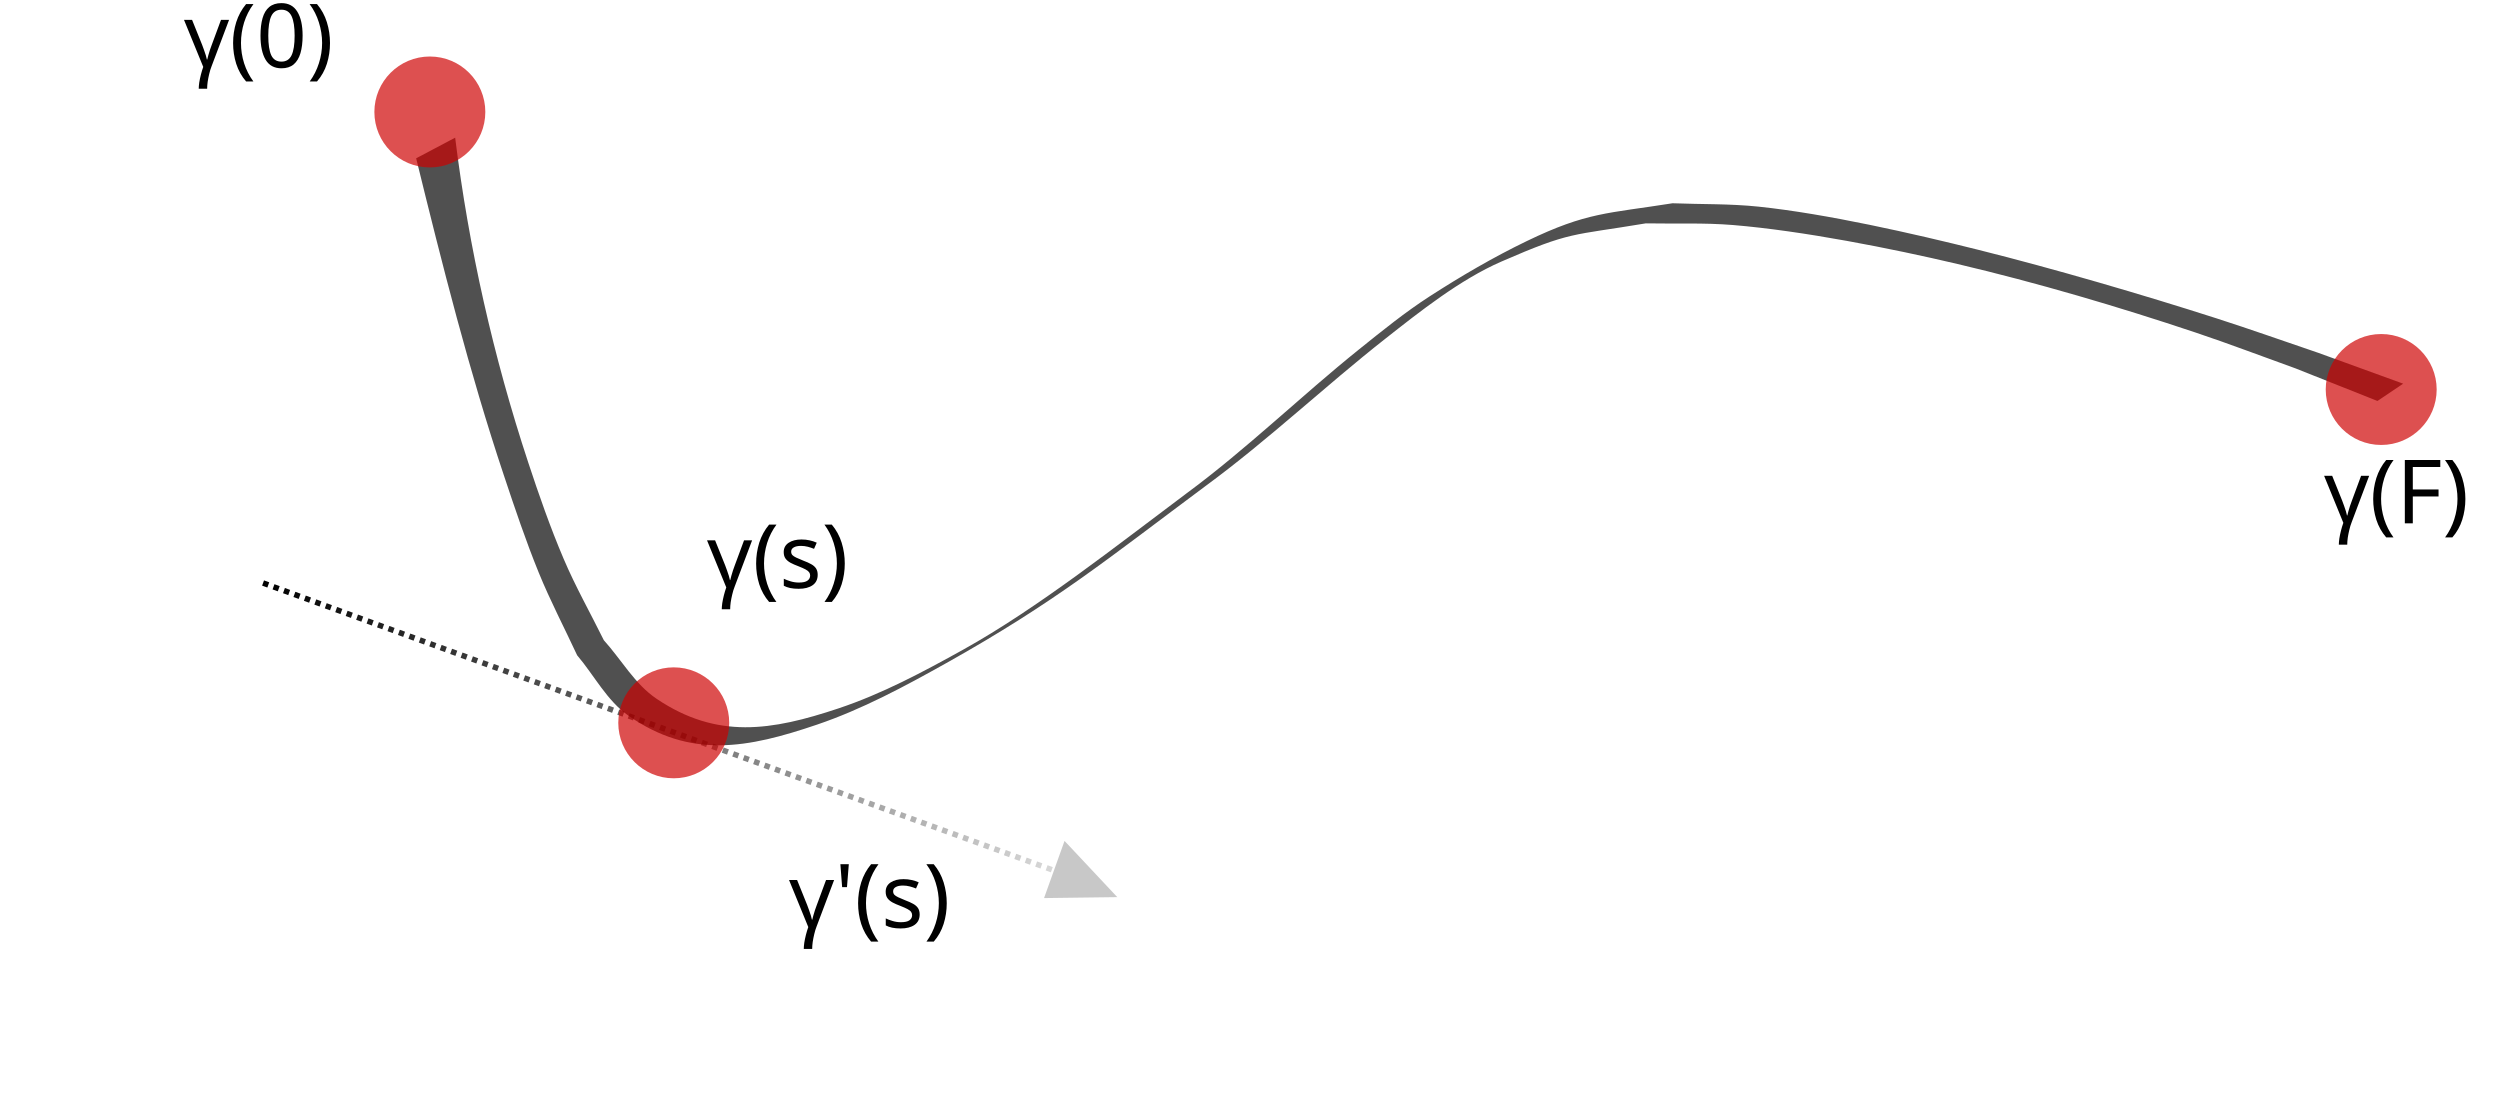
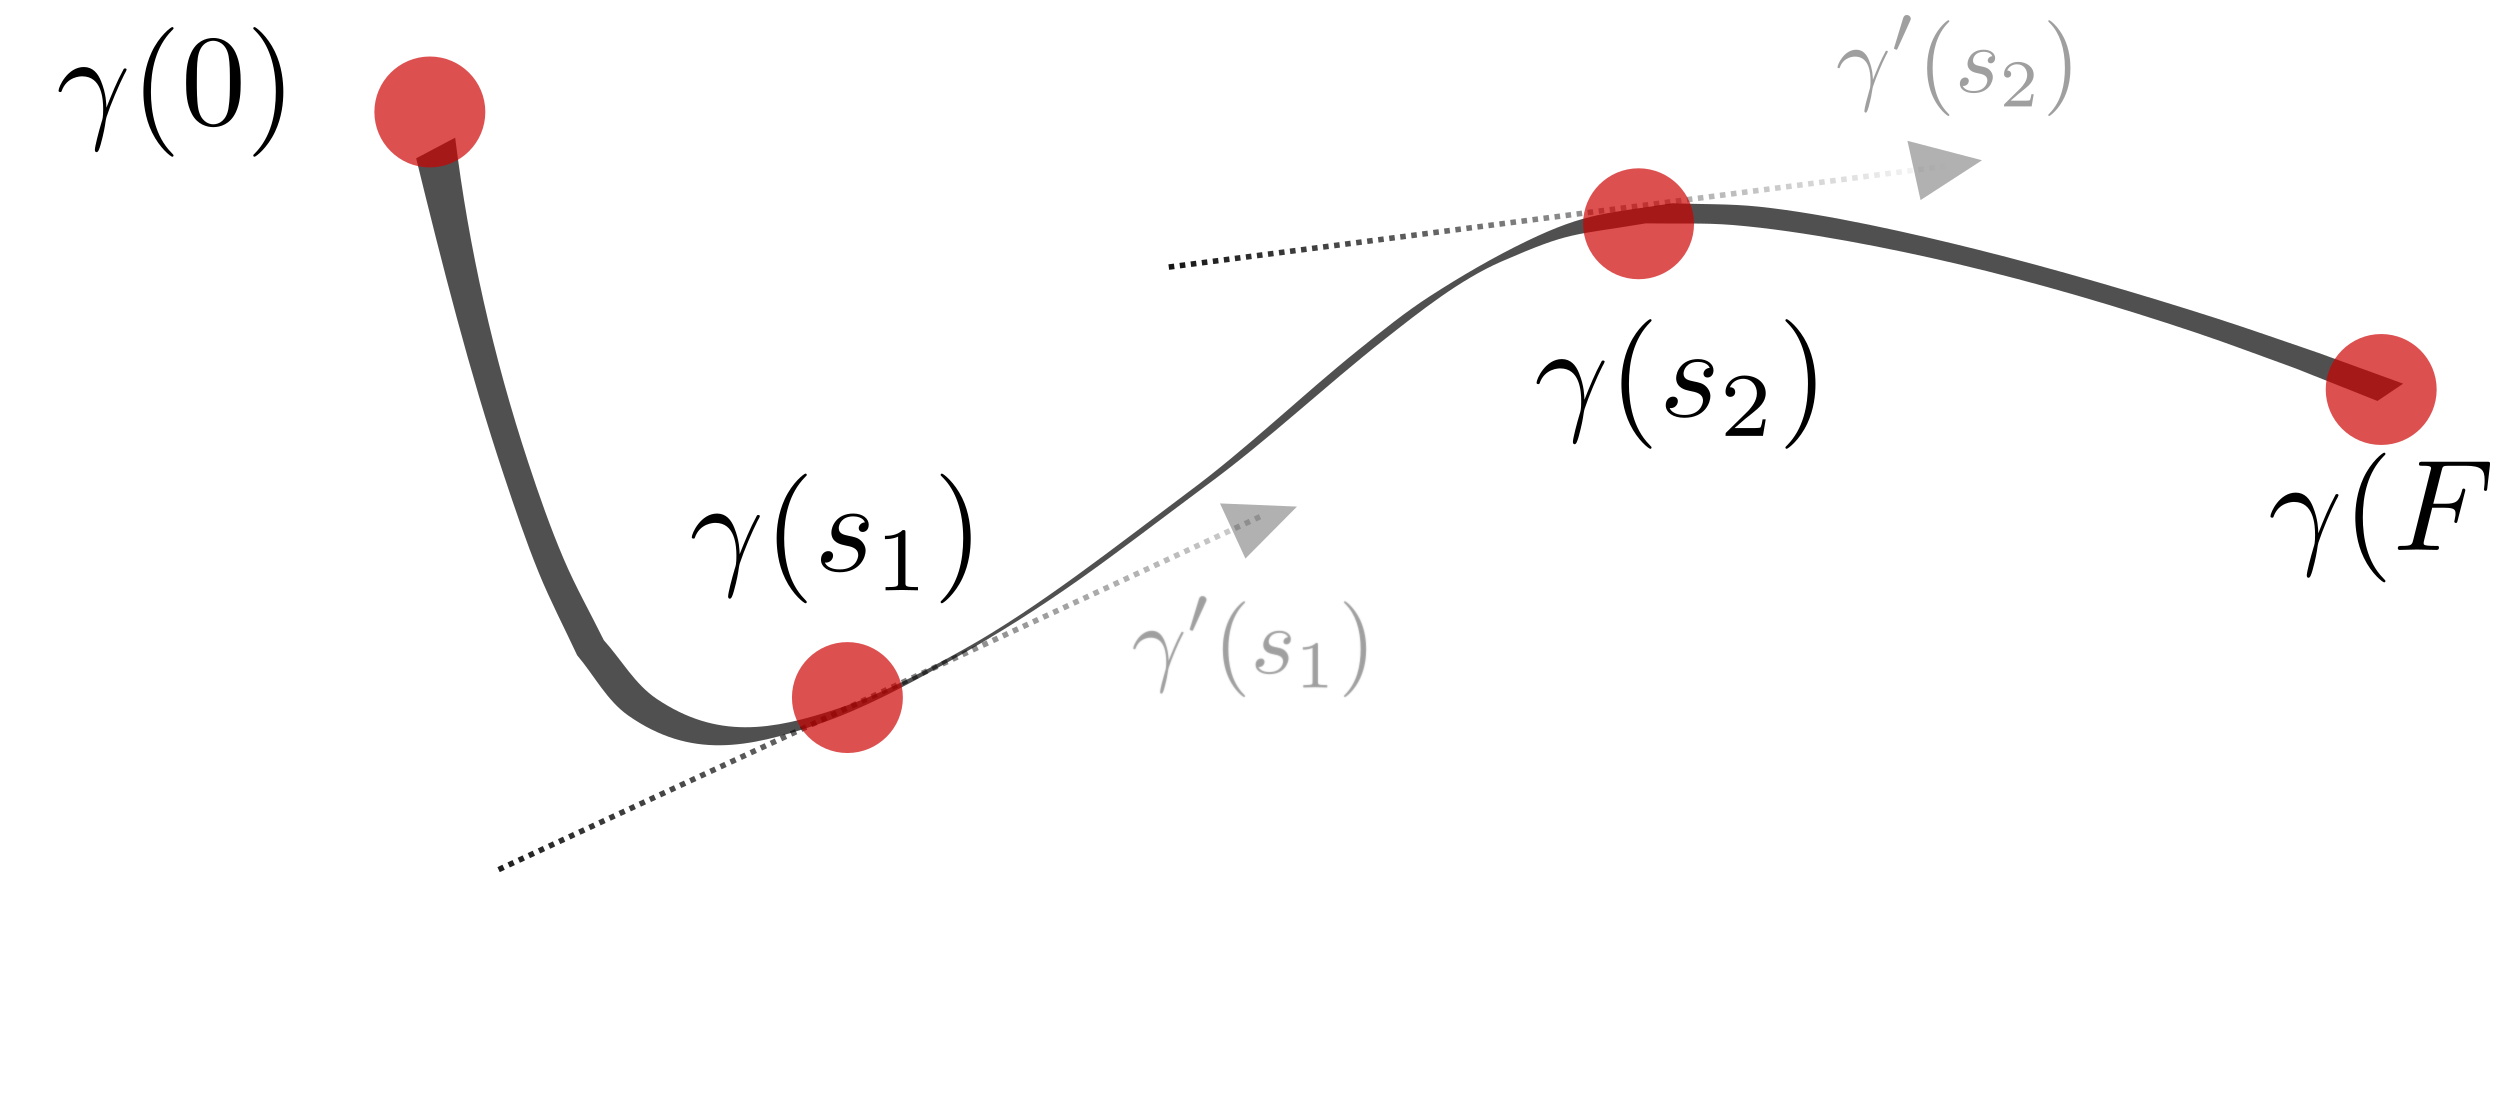
<svg xmlns="http://www.w3.org/2000/svg" xmlns:xlink="http://www.w3.org/1999/xlink" height="199.897" id="Layer_1" version="1.1" viewBox="0 0 450.704 199.897" width="450.704" xml:space="preserve">
  <defs id="defs838">
+     <linearGradient id="linearGradient907">
+       <stop style="stop-color:#030000;stop-opacity:1;" offset="0" id="stop903" />
+       <stop style="stop-color:#030000;stop-opacity:0;" offset="1" id="stop905" />
+     </linearGradient>
    <linearGradient id="linearGradient1018">
      <stop id="stop1014" offset="0" style="stop-color:#000000;stop-opacity:1;" />
      <stop id="stop1016" offset="1" style="stop-color:#000000;stop-opacity:0;" />
    </linearGradient>
    <marker style="overflow:visible" id="marker1318" refX="0" refY="0" orient="auto">
      <path transform="matrix(0.8,0,0,0.8,10,0)" style="fill:#030000;fill-opacity:0.059;fill-rule:evenodd;stroke:#000000;stroke-width:1pt;stroke-opacity:1" d="M 0,0 5,-5 -12.5,0 5,5 Z" id="path1316" />
    </marker>
    <marker orient="auto" refY="0" refX="0" id="marker1212" style="overflow:visible">
      <path id="path1210" d="M 0,0 5,-5 -12.5,0 5,5 Z" style="fill:#000000;fill-opacity:0.689;fill-rule:evenodd;stroke:none;stroke-width:1pt;stroke-opacity:1" transform="matrix(0.8,0,0,0.8,10,0)" />
    </marker>
    <marker orient="auto" refY="0" refX="0" id="marker1166" style="overflow:visible">
      <path id="path1164" d="M 0,0 5,-5 -12.5,0 5,5 Z" style="fill:#000000;fill-opacity:1;fill-rule:evenodd;stroke:#000000;stroke-width:1pt;stroke-opacity:1" transform="matrix(0.8,0,0,0.8,10,0)" />
    </marker>
-     <linearGradient gradientUnits="userSpaceOnUse" y2="133.295" x2="216.501" y1="131.018" x1="47.111" id="linearGradient1020" xlink:href="#linearGradient1018" />
+     <linearGradient gradientUnits="userSpaceOnUse" y2="32.539" x2="241.548" y1="131.018" x1="47.111" id="linearGradient1020" xlink:href="#linearGradient1018" gradientTransform="translate(-3e-6)" />
+     <linearGradient gradientTransform="translate(-6.9e-6)" xlink:href="#linearGradient1018" id="linearGradient1020-4" x1="204.223" y1="61.57" x2="333.765" y2="-5.601" gradientUnits="userSpaceOnUse" />
+     <linearGradient xlink:href="#linearGradient907" id="linearGradient909" x1="147.434" y1="79.694" x2="241.928" y2="42.124" gradientUnits="userSpaceOnUse" />
+     <clipPath id="clipPath990" clipPathUnits="userSpaceOnUse">
+       <path id="path988" d="M 0,0 H 665 V 39 H 0 Z" />
+     </clipPath>
+     <g id="g1143">
+       <symbol overflow="visible" id="glyph0-0">
+         <path style="stroke:none;" d="" id="path1104" />
+       </symbol>
+       <symbol overflow="visible" id="glyph0-1">
+         <path style="stroke:none;" d="M 1.469 -9.109 C 2.875 -13.234 6.781 -13.266 7.172 -13.266 C 12.594 -13.266 12.984 -7 12.984 -4.156 C 12.984 -1.969 12.797 -1.359 12.547 -0.641 C 11.766 1.969 10.688 6.125 10.688 7.062 C 10.688 7.453 10.859 7.703 11.156 7.703 C 11.625 7.703 11.906 6.922 12.297 5.562 C 13.125 2.547 13.484 0.5 13.625 -0.609 C 13.703 -1.078 13.766 -1.547 13.906 -2.016 C 15.062 -5.562 17.359 -10.906 18.797 -13.734 C 19.047 -14.172 19.469 -14.953 19.469 -15.094 C 19.469 -15.453 19.109 -15.453 19.047 -15.453 C 18.938 -15.453 18.719 -15.453 18.609 -15.203 C 16.75 -11.797 15.312 -8.219 13.875 -4.594 C 13.844 -5.703 13.812 -8.422 12.406 -11.906 C 11.547 -14.094 10.109 -15.844 7.641 -15.844 C 3.156 -15.844 0.641 -10.406 0.641 -9.281 C 0.641 -8.922 0.969 -8.922 1.328 -8.922 Z M 1.469 -9.109 " id="path1107" />
+       </symbol>
+       <symbol overflow="visible" id="glyph0-2">
+         <path style="stroke:none;" d="M 10.859 -11.656 L 14.344 -11.656 C 17.031 -11.656 17.312 -11.078 17.312 -10.047 C 17.312 -9.797 17.312 -9.359 17.062 -8.281 C 17 -8.109 16.969 -7.953 16.969 -7.891 C 16.969 -7.609 17.172 -7.453 17.391 -7.453 C 17.75 -7.453 17.75 -7.562 17.922 -8.219 L 19.906 -16 C 20.016 -16.391 20.016 -16.453 20.016 -16.562 C 20.016 -16.641 19.938 -16.969 19.578 -16.969 C 19.219 -16.969 19.188 -16.781 19.047 -16.203 C 18.281 -13.406 17.469 -12.766 14.422 -12.766 L 11.156 -12.766 L 13.453 -21.875 C 13.766 -23.125 13.812 -23.266 15.391 -23.266 L 20.109 -23.266 C 24.531 -23.266 25.359 -22.094 25.359 -19.328 C 25.359 -18.5 25.359 -18.359 25.25 -17.391 C 25.172 -16.922 25.172 -16.859 25.172 -16.75 C 25.172 -16.562 25.281 -16.312 25.609 -16.312 C 26 -16.312 26.031 -16.531 26.109 -17.219 L 26.828 -23.422 C 26.938 -24.391 26.75 -24.391 25.859 -24.391 L 8.281 -24.391 C 7.562 -24.391 7.203 -24.391 7.203 -23.672 C 7.203 -23.266 7.531 -23.266 8.219 -23.266 C 9.531 -23.266 10.547 -23.266 10.547 -22.625 C 10.547 -22.484 10.547 -22.406 10.359 -21.766 L 5.625 -2.797 C 5.266 -1.406 5.203 -1.109 2.359 -1.109 C 1.75 -1.109 1.359 -1.109 1.359 -0.438 C 1.359 0 1.797 0 1.906 0 C 2.938 0 5.594 -0.109 6.641 -0.109 C 7.812 -0.109 10.797 0 11.984 0 C 12.297 0 12.734 0 12.734 -0.688 C 12.734 -0.969 12.516 -1.047 12.516 -1.078 C 12.406 -1.109 12.328 -1.109 11.516 -1.109 C 10.719 -1.109 10.547 -1.109 9.641 -1.188 C 8.609 -1.297 8.5 -1.438 8.5 -1.906 C 8.5 -1.969 8.5 -2.188 8.641 -2.719 Z M 10.859 -11.656 " id="path1110" />
+       </symbol>
+       <symbol overflow="visible" id="glyph0-3">
+         <path style="stroke:none;" d="M 14.016 -13.406 C 13.016 -13.375 12.297 -12.594 12.297 -11.797 C 12.297 -11.297 12.625 -10.75 13.406 -10.75 C 14.203 -10.75 15.062 -11.375 15.062 -12.766 C 15.062 -14.375 13.516 -15.844 10.797 -15.844 C 6.062 -15.844 4.734 -12.188 4.734 -10.609 C 4.734 -7.812 7.391 -7.281 8.422 -7.062 C 10.297 -6.703 12.156 -6.312 12.156 -4.344 C 12.156 -3.406 11.328 -0.391 7.031 -0.391 C 6.531 -0.391 3.766 -0.391 2.938 -2.297 C 4.297 -2.109 5.203 -3.188 5.203 -4.203 C 5.203 -5.016 4.625 -5.453 3.875 -5.453 C 2.938 -5.453 1.859 -4.703 1.859 -3.078 C 1.859 -1.047 3.906 0.391 7 0.391 C 12.797 0.391 14.203 -3.938 14.203 -5.562 C 14.203 -6.844 13.516 -7.75 13.094 -8.172 C 12.125 -9.188 11.078 -9.359 9.5 -9.688 C 8.219 -9.969 6.781 -10.219 6.781 -11.828 C 6.781 -12.875 7.641 -15.062 10.797 -15.062 C 11.688 -15.062 13.484 -14.812 14.016 -13.406 Z M 14.016 -13.406 " id="path1113" />
+       </symbol>
+       <symbol overflow="visible" id="glyph1-0">
+         <path style="stroke:none;" d="" id="path1116" />
+       </symbol>
+       <symbol overflow="visible" id="glyph1-1">
+         <path style="stroke:none;" d="M 11.875 8.609 C 11.875 8.5 11.875 8.422 11.266 7.812 C 6.781 3.297 5.625 -3.484 5.625 -8.969 C 5.625 -15.203 7 -21.438 11.406 -25.922 C 11.875 -26.359 11.875 -26.422 11.875 -26.531 C 11.875 -26.781 11.719 -26.891 11.516 -26.891 C 11.156 -26.891 7.922 -24.453 5.812 -19.906 C 3.984 -15.953 3.547 -11.984 3.547 -8.969 C 3.547 -6.172 3.938 -1.828 5.922 2.219 C 8.062 6.641 11.156 8.969 11.516 8.969 C 11.719 8.969 11.875 8.859 11.875 8.609 Z M 11.875 8.609 " id="path1119" />
+       </symbol>
+       <symbol overflow="visible" id="glyph1-2">
+         <path style="stroke:none;" d="M 16.5 -11.469 C 16.5 -14.344 16.312 -17.219 15.062 -19.859 C 13.406 -23.312 10.469 -23.875 8.969 -23.875 C 6.812 -23.875 4.203 -22.953 2.719 -19.609 C 1.578 -17.141 1.406 -14.344 1.406 -11.469 C 1.406 -8.781 1.547 -5.562 3.016 -2.828 C 4.547 0.078 7.172 0.781 8.922 0.781 C 10.859 0.781 13.594 0.031 15.172 -3.375 C 16.312 -5.844 16.5 -8.641 16.5 -11.469 Z M 8.922 0 C 7.531 0 5.422 -0.891 4.766 -4.344 C 4.375 -6.484 4.375 -9.797 4.375 -11.906 C 4.375 -14.203 4.375 -16.562 4.656 -18.5 C 5.344 -22.766 8.031 -23.094 8.922 -23.094 C 10.109 -23.094 12.484 -22.453 13.156 -18.891 C 13.516 -16.891 13.516 -14.172 13.516 -11.906 C 13.516 -9.219 13.516 -6.781 13.125 -4.484 C 12.594 -1.078 10.547 0 8.922 0 Z M 8.922 0 " id="path1122" />
+       </symbol>
+       <symbol overflow="visible" id="glyph1-3">
+         <path style="stroke:none;" d="M 10.359 -8.969 C 10.359 -11.766 9.969 -16.094 8 -20.156 C 5.844 -24.562 2.766 -26.891 2.406 -26.891 C 2.188 -26.891 2.047 -26.75 2.047 -26.531 C 2.047 -26.422 2.047 -26.359 2.719 -25.719 C 6.234 -22.156 8.281 -16.453 8.281 -8.969 C 8.281 -2.828 6.953 3.484 2.516 8 C 2.047 8.422 2.047 8.5 2.047 8.609 C 2.047 8.828 2.188 8.969 2.406 8.969 C 2.766 8.969 5.984 6.531 8.109 1.969 C 9.938 -1.969 10.359 -5.953 10.359 -8.969 Z M 10.359 -8.969 " id="path1125" />
+       </symbol>
+       <symbol overflow="visible" id="glyph2-0">
+         <path style="stroke:none;" d="" id="path1128" />
+       </symbol>
+       <symbol overflow="visible" id="glyph2-1">
+         <path style="stroke:none;" d="M 8.406 -15.969 C 8.406 -16.641 8.359 -16.672 7.656 -16.672 C 6.047 -15.094 3.766 -15.062 2.734 -15.062 L 2.734 -14.156 C 3.344 -14.156 5 -14.156 6.375 -14.859 L 6.375 -2.062 C 6.375 -1.234 6.375 -0.906 3.859 -0.906 L 2.906 -0.906 L 2.906 0 C 3.359 -0.031 6.453 -0.094 7.375 -0.094 C 8.156 -0.094 11.328 -0.031 11.875 0 L 11.875 -0.906 L 10.922 -0.906 C 8.406 -0.906 8.406 -1.234 8.406 -2.062 Z M 8.406 -15.969 " id="path1131" />
+       </symbol>
+       <symbol overflow="visible" id="glyph2-2">
+         <path style="stroke:none;" d="M 12.688 -4.562 L 11.828 -4.562 C 11.75 -4.016 11.5 -2.531 11.172 -2.281 C 10.969 -2.141 9.047 -2.141 8.688 -2.141 L 4.062 -2.141 C 6.703 -4.469 7.578 -5.172 9.094 -6.359 C 10.953 -7.828 12.688 -9.391 12.688 -11.781 C 12.688 -14.812 10.016 -16.672 6.797 -16.672 C 3.688 -16.672 1.578 -14.484 1.578 -12.172 C 1.578 -10.891 2.656 -10.766 2.906 -10.766 C 3.516 -10.766 4.25 -11.203 4.25 -12.109 C 4.25 -12.547 4.062 -13.438 2.766 -13.438 C 3.547 -15.219 5.25 -15.766 6.422 -15.766 C 8.938 -15.766 10.25 -13.812 10.25 -11.781 C 10.25 -9.594 8.688 -7.859 7.891 -6.953 L 1.828 -0.984 C 1.578 -0.75 1.578 -0.703 1.578 0 L 11.922 0 Z M 12.688 -4.562 " id="path1134" />
+       </symbol>
+       <symbol overflow="visible" id="glyph3-0">
+         <path style="stroke:none;" d="" id="path1137" />
+       </symbol>
+       <symbol overflow="visible" id="glyph3-1">
+         <path style="stroke:none;" d="M 7.281 -11.859 C 7.484 -12.281 7.5 -12.484 7.5 -12.656 C 7.5 -13.438 6.797 -14.031 6.031 -14.031 C 5.078 -14.031 4.766 -13.25 4.641 -12.859 L 1.328 -1.984 C 1.312 -1.938 1.203 -1.609 1.203 -1.578 C 1.203 -1.281 1.984 -1.031 2.188 -1.031 C 2.359 -1.031 2.391 -1.078 2.562 -1.453 Z M 7.281 -11.859 " id="path1140" />
+       </symbol>
+     </g>
+     <filter height="1.049" y="-0.024" width="1.021" x="-0.011" id="filter1489" style="color-interpolation-filters:sRGB">
+       <feGaussianBlur id="feGaussianBlur1491" stdDeviation="0.514" />
+     </filter>
  </defs>
  <path style="opacity:0.993;fill:#000000;fill-opacity:0.689;fill-rule:evenodd;stroke-width:4" id="path842" d="m 75.023,28.533 c 4.718,19.227 9.558,38.433 15.836,57.224 1.96,5.869 3.931,11.743 6.265,17.473 2.067,5.073 4.616,9.936 6.924,14.905 3.093,3.637 5.359,8.183 9.278,10.91 11.223,7.808 21.455,5.841 33.973,1.59 8.143,-2.765 15.79,-6.888 23.293,-11.089 19.78,-11.076 29.195,-18.871 46.839,-31.995 11.243,-8.263 21.383,-17.888 32.339,-26.503 6.139,-4.827 13.451,-10.653 20.92,-13.901 12.636,-5.496 12.458,-4.611 26.017,-6.879 5.246,0.101 10.508,-0.13 15.737,0.302 12.468,1.031 28.529,4.21 40.483,7.028 14.353,3.383 28.887,7.665 42.874,12.344 6.063,2.028 12.035,4.317 18.052,6.476 4.919,1.957 9.837,3.913 14.756,5.87 0,0 4.637,-3.118 4.637,-3.118 v 0 c -5.087,-1.849 -10.174,-3.698 -15.26,-5.547 -6.142,-2.081 -12.251,-4.261 -18.426,-6.242 -13.432,-4.309 -29.284,-8.938 -42.932,-12.351 -11.702,-2.926 -27.361,-6.494 -39.589,-7.776 -5.145,-0.539 -10.338,-0.407 -15.507,-0.61 -11.739,1.866 -15.414,1.57 -26.272,6.814 -6.051,2.923 -11.876,6.328 -17.522,9.972 -4.445,2.869 -8.567,6.218 -12.693,9.53 -10.547,8.47 -20.253,17.958 -31.157,26.001 -12.226,9.13 -26.773,20.678 -40.254,28.165 -7.228,4.014 -14.595,7.953 -22.437,10.573 -12.116,4.049 -21.909,5.615 -32.808,-1.708 -3.94,-2.647 -6.356,-7.053 -9.534,-10.579 -2.414,-4.889 -5.108,-9.649 -7.242,-14.666 -2.415,-5.678 -4.452,-11.516 -6.385,-17.375 -6.275,-19.021 -10.713,-38.678 -13.171,-58.552 0,0 -7.034,3.719 -7.034,3.719 z" />
-   <path style="fill:#030000;stroke:url(#linearGradient1020);stroke-width:1.002;stroke-linecap:butt;stroke-linejoin:miter;stroke-miterlimit:4;stroke-dasharray:1.002, 1.002;stroke-dashoffset:0;stroke-opacity:1;fill-opacity:0.059" d="M 189.625,156.793 47.281,105.054" id="path844" />
+   <path style="fill:#030000;fill-opacity:0.059;stroke:url(#linearGradient1020);stroke-width:1.002;stroke-linecap:butt;stroke-linejoin:miter;stroke-miterlimit:4;stroke-dasharray:1.002, 1.002;stroke-dashoffset:0;stroke-opacity:1" d="M 227.159,93.151 89.745,156.838" id="path844" />
  <circle style="opacity:0.993;fill:#ce0000;fill-opacity:0.689;fill-rule:evenodd;stroke-width:1.002;stroke-miterlimit:4;stroke-dasharray:none" id="path1356" cx="77.494" cy="20.187" r="10" />
-   <text xml:space="preserve" style="font-style:normal;font-variant:normal;font-weight:normal;font-stretch:normal;font-size:16px;line-height:1.25;font-family:sans-serif;-inkscape-font-specification:'sans-serif, Normal';font-variant-ligatures:normal;font-variant-caps:normal;font-variant-numeric:normal;font-variant-east-asian:normal;fill:#000000;fill-opacity:1;stroke:none" x="33.093" y="12.156" id="text1360">
-     <tspan id="tspan1362" x="33.093" y="12.156">γ(0)</tspan>
-   </text>
-   <text id="text1360-3" y="94.35" x="418.915" style="font-style:normal;font-variant:normal;font-weight:normal;font-stretch:normal;font-size:16px;line-height:1.25;font-family:sans-serif;-inkscape-font-specification:'sans-serif, Normal';font-variant-ligatures:normal;font-variant-caps:normal;font-variant-numeric:normal;font-variant-east-asian:normal;fill:#000000;fill-opacity:1;stroke:none" xml:space="preserve">
-     <tspan id="tspan1382" x="418.915" y="94.35">γ(F)</tspan>
-   </text>
  <circle r="10" cy="70.219" cx="429.286" id="path1356-8" style="opacity:0.993;fill:#ce0000;fill-opacity:0.689;fill-rule:evenodd;stroke-width:1.002;stroke-miterlimit:4;stroke-dasharray:none" />
-   <circle style="opacity:0.993;fill:#ce0000;fill-opacity:0.689;fill-rule:evenodd;stroke-width:1.002;stroke-miterlimit:4;stroke-dasharray:none" id="path1356-8-8" cx="121.465" cy="130.312" r="10" />
-   <text xml:space="preserve" style="font-style:normal;font-variant:normal;font-weight:normal;font-stretch:normal;font-size:16px;line-height:1.25;font-family:sans-serif;-inkscape-font-specification:'sans-serif, Normal';font-variant-ligatures:normal;font-variant-caps:normal;font-variant-numeric:normal;font-variant-east-asian:normal;fill:#000000;fill-opacity:1;stroke:none" x="127.385" y="105.996" id="text1360-3-5">
-     <tspan id="tspan1450" x="127.385" y="105.996">γ(s)</tspan>
-   </text>
-   <text id="text1360-3-5-6" y="167.228" x="142.171" style="font-style:normal;font-variant:normal;font-weight:normal;font-stretch:normal;font-size:16px;line-height:1.25;font-family:sans-serif;-inkscape-font-specification:'sans-serif, Normal';font-variant-ligatures:normal;font-variant-caps:normal;font-variant-numeric:normal;font-variant-east-asian:normal;fill:#000000;fill-opacity:1;stroke:none" xml:space="preserve">
-     <tspan id="tspan1476" x="142.171" y="167.228">γ'(s)</tspan>
-   </text>
-   <path id="path1192" d="m 191.916,151.6 -3.694,10.308 13.202,-0.173 z" style="fill:#030000;fill-opacity:0.217;stroke:none;stroke-width:1px;stroke-linecap:butt;stroke-linejoin:miter;stroke-opacity:1" />
+   <circle style="opacity:0.993;fill:#ce0000;fill-opacity:0.689;fill-rule:evenodd;stroke-width:1.002;stroke-miterlimit:4;stroke-dasharray:none" id="path1356-8-8" cx="152.774" cy="125.758" r="10" />
+   <path id="path1192" d="m 219.939,90.758 4.586,9.943 9.3,-9.373 z" style="fill:#030000;fill-opacity:0.305;stroke:none;stroke-width:1.002;stroke-linecap:butt;stroke-linejoin:miter;stroke-opacity:1;stroke-miterlimit:4;stroke-dasharray:none" />
+   <path id="path844-3" d="M 360.746,28.644 210.554,48.169" style="fill:url(#linearGradient909);fill-opacity:1;stroke:url(#linearGradient1020-4);stroke-width:1.002;stroke-linecap:butt;stroke-linejoin:miter;stroke-miterlimit:4;stroke-dasharray:1.002, 1.002;stroke-dashoffset:0;stroke-opacity:1" />
+   <path style="fill:#030000;fill-opacity:0.305;stroke:none;stroke-width:1.002;stroke-linecap:butt;stroke-linejoin:miter;stroke-miterlimit:4;stroke-dasharray:none;stroke-opacity:1" d="m 343.873,25.386 2.369,10.69 11.078,-7.183 z" id="path1192-5" />
+   <circle r="10" cy="40.341" cx="295.403" id="path1356-8-8-6" style="opacity:0.993;fill:#ce0000;fill-opacity:0.689;fill-rule:evenodd;stroke-width:1.002;stroke-miterlimit:4;stroke-dasharray:none" />
+   <g style="stroke-width:2.045" transform="matrix(0.4889608,0,0,0.4889608,215.5908,-111.9141)" id="g1425">
+     <g style="fill:#000000;fill-opacity:1;stroke-width:2.045" id="g1149" transform="matrix(1.333333,0,0,1.333333,-420.3276,235.7168)">
+       <use style="stroke-width:2.045" height="100%" width="100%" xlink:href="#glyph0-1" x="0.105" y="29.248" id="use1147" />
+     </g>
+     <g style="fill:#000000;fill-opacity:1;stroke-width:2.045" id="g1153" transform="matrix(1.333333,0,0,1.333333,-420.3276,235.7168)">
+       <use style="stroke-width:2.045" height="100%" width="100%" xlink:href="#glyph1-1" x="20.668" y="29.248" id="use1151" />
+     </g>
+     <g style="fill:#000000;fill-opacity:1;stroke-width:2.045" id="g1159" transform="matrix(1.333333,0,0,1.333333,-420.3276,235.7168)">
+       <use style="stroke-width:2.045" height="100%" width="100%" xlink:href="#glyph1-2" x="34.616" y="29.248" id="use1155" />
+       <use style="stroke-width:2.045" height="100%" width="100%" xlink:href="#glyph1-3" x="52.549" y="29.248" id="use1157" />
+     </g>
+   </g>
+   <g style="stroke-width:2.045" transform="matrix(0.4889608,0,0,0.4889608,547.6915,-35.18456)" id="g1435">
+     <g style="fill:#000000;fill-opacity:1;stroke-width:2.045" id="g1163" transform="matrix(1.333333,0,0,1.333333,-420.3276,235.7168)">
+       <use style="stroke-width:2.045" height="100%" width="100%" xlink:href="#glyph0-1" x="102.359" y="29.248" id="use1161" />
+     </g>
+     <g style="fill:#000000;fill-opacity:1;stroke-width:2.045" id="g1167" transform="matrix(1.333333,0,0,1.333333,-420.3276,235.7168)">
+       <use style="stroke-width:2.045" height="100%" width="100%" xlink:href="#glyph1-1" x="122.922" y="29.248" id="use1165" />
+     </g>
+     <g style="fill:#000000;fill-opacity:1;stroke-width:2.045" id="g1171" transform="matrix(1.333333,0,0,1.333333,-420.3276,235.7168)">
+       <use style="stroke-width:2.045" height="100%" width="100%" xlink:href="#glyph0-2" x="136.869" y="29.248" id="use1169" />
+     </g>
+     <g style="fill:#000000;fill-opacity:1;stroke-width:2.045" id="g1175" transform="matrix(1.333333,0,0,1.333333,-420.3276,235.7168)">
+       <use style="stroke-width:2.045" height="100%" width="100%" xlink:href="#glyph1-3" x="164.913" y="29.248" id="use1173" />
+     </g>
+   </g>
+   <g style="stroke-width:2.045" transform="matrix(0.4889608,0,0,0.4889608,189.8298,-31.41097)" id="g1447">
+     <g style="fill:#000000;fill-opacity:1;stroke-width:2.045" id="g1179" transform="matrix(1.333333,0,0,1.333333,-420.3276,235.7168)">
+       <use style="stroke-width:2.045" height="100%" width="100%" xlink:href="#glyph0-1" x="214.726" y="29.248" id="use1177" />
+     </g>
+     <g style="fill:#000000;fill-opacity:1;stroke-width:2.045" id="g1183" transform="matrix(1.333333,0,0,1.333333,-420.3276,235.7168)">
+       <use style="stroke-width:2.045" height="100%" width="100%" xlink:href="#glyph1-1" x="235.289" y="29.248" id="use1181" />
+     </g>
+     <g style="fill:#000000;fill-opacity:1;stroke-width:2.045" id="g1187" transform="matrix(1.333333,0,0,1.333333,-420.3276,235.7168)">
+       <use style="stroke-width:2.045" height="100%" width="100%" xlink:href="#glyph0-3" x="249.236" y="29.248" id="use1185" />
+     </g>
+     <g style="fill:#000000;fill-opacity:1;stroke-width:2.045" id="g1191" transform="matrix(1.333333,0,0,1.333333,-420.3276,235.7168)">
+       <use style="stroke-width:2.045" height="100%" width="100%" xlink:href="#glyph2-1" x="266.048" y="34.63" id="use1189" />
+     </g>
+     <g style="fill:#000000;fill-opacity:1;stroke-width:2.045" id="g1195" transform="matrix(1.333333,0,0,1.333333,-420.3276,235.7168)">
+       <use style="stroke-width:2.045" height="100%" width="100%" xlink:href="#glyph1-3" x="282.14" y="29.248" id="use1193" />
+     </g>
+   </g>
+   <g style="stroke-width:2.045" transform="matrix(0.4889608,0,0,0.4889608,265.7041,-59.26003)" id="g1459">
+     <g style="fill:#000000;fill-opacity:1;stroke-width:2.045" id="g1199" transform="matrix(1.333333,0,0,1.333333,-420.3276,235.7168)">
+       <use style="stroke-width:2.045" height="100%" width="100%" xlink:href="#glyph0-1" x="331.953" y="29.248" id="use1197" />
+     </g>
+     <g style="fill:#000000;fill-opacity:1;stroke-width:2.045" id="g1203" transform="matrix(1.333333,0,0,1.333333,-420.3276,235.7168)">
+       <use style="stroke-width:2.045" height="100%" width="100%" xlink:href="#glyph1-1" x="352.512" y="29.248" id="use1201" />
+     </g>
+     <g style="fill:#000000;fill-opacity:1;stroke-width:2.045" id="g1207" transform="matrix(1.333333,0,0,1.333333,-420.3276,235.7168)">
+       <use style="stroke-width:2.045" height="100%" width="100%" xlink:href="#glyph0-3" x="366.459" y="29.248" id="use1205" />
+     </g>
+     <g style="fill:#000000;fill-opacity:1;stroke-width:2.045" id="g1211" transform="matrix(1.333333,0,0,1.333333,-420.3276,235.7168)">
+       <use style="stroke-width:2.045" height="100%" width="100%" xlink:href="#glyph2-2" x="383.271" y="34.63" id="use1209" />
+     </g>
+     <g style="fill:#000000;fill-opacity:1;stroke-width:2.045" id="g1215" transform="matrix(1.333333,0,0,1.333333,-420.3276,235.7168)">
+       <use style="stroke-width:2.045" height="100%" width="100%" xlink:href="#glyph1-3" x="399.363" y="29.248" id="use1213" />
+     </g>
+   </g>
+   <g style="stroke-width:2.769;stroke:#000000;stroke-opacity:0.434;filter:url(#filter1489);fill:#000500;fill-opacity:0.381" transform="matrix(0.3612011,0,0,0.3612011,139.4957,22.11993)" id="g1473">
+     <g style="fill:#000500;fill-opacity:0.381;stroke-width:2.769;stroke:#000000;stroke-opacity:0.434" id="g1219" transform="matrix(1.333333,0,0,1.333333,-420.3276,235.7168)">
+       <use style="stroke-width:2.769;stroke:#000000;stroke-opacity:0.434;fill:#000500;fill-opacity:0.381" height="100%" width="100%" xlink:href="#glyph0-1" x="449.176" y="29.248" id="use1217" />
+     </g>
+     <g style="fill:#000500;fill-opacity:0.381;stroke-width:2.769;stroke:#000000;stroke-opacity:0.434" id="g1223" transform="matrix(1.333333,0,0,1.333333,-420.3276,235.7168)">
+       <use style="stroke-width:2.769;stroke:#000000;stroke-opacity:0.434;fill:#000500;fill-opacity:0.381" height="100%" width="100%" xlink:href="#glyph3-1" x="469.736" y="14.441" id="use1221" />
+     </g>
+     <g style="fill:#000500;fill-opacity:0.381;stroke-width:2.769;stroke:#000000;stroke-opacity:0.434" id="g1227" transform="matrix(1.333333,0,0,1.333333,-420.3276,235.7168)">
+       <use style="stroke-width:2.769;stroke:#000000;stroke-opacity:0.434;fill:#000500;fill-opacity:0.381" height="100%" width="100%" xlink:href="#glyph1-1" x="479.798" y="29.248" id="use1225" />
+     </g>
+     <g style="fill:#000500;fill-opacity:0.381;stroke-width:2.769;stroke:#000000;stroke-opacity:0.434" id="g1231" transform="matrix(1.333333,0,0,1.333333,-420.3276,235.7168)">
+       <use style="stroke-width:2.769;stroke:#000000;stroke-opacity:0.434;fill:#000500;fill-opacity:0.381" height="100%" width="100%" xlink:href="#glyph0-3" x="493.748" y="29.248" id="use1229" />
+     </g>
+     <g style="fill:#000500;fill-opacity:0.381;stroke-width:2.769;stroke:#000000;stroke-opacity:0.434" id="g1235" transform="matrix(1.333333,0,0,1.333333,-420.3276,235.7168)">
+       <use style="stroke-width:2.769;stroke:#000000;stroke-opacity:0.434;fill:#000500;fill-opacity:0.381" height="100%" width="100%" xlink:href="#glyph2-1" x="510.56" y="34.63" id="use1233" />
+     </g>
+     <g style="fill:#000500;fill-opacity:0.381;stroke-width:2.769;stroke:#000000;stroke-opacity:0.434" id="g1239" transform="matrix(1.333333,0,0,1.333333,-420.3276,235.7168)">
+       <use style="stroke-width:2.769;stroke:#000000;stroke-opacity:0.434;fill:#000500;fill-opacity:0.381" height="100%" width="100%" xlink:href="#glyph1-3" x="526.648" y="29.248" id="use1237" />
+     </g>
+   </g>
+   <g style="stroke-width:2.769;stroke:#000000;stroke-opacity:0.434;fill:#000500;fill-opacity:0.381" transform="matrix(0.3612011,0,0,0.3612011,205.1629,-82.63479)" id="g1487">
+     <g style="fill:#000500;fill-opacity:0.381;stroke-width:2.769;stroke:#000000;stroke-opacity:0.434" id="g1243" transform="matrix(1.333333,0,0,1.333333,-420.3276,235.7168)">
+       <use style="stroke-width:2.769;stroke:#000000;stroke-opacity:0.434;fill:#000500;fill-opacity:0.381" height="100%" width="100%" xlink:href="#glyph0-1" x="576.461" y="29.248" id="use1241" />
+     </g>
+     <g style="fill:#000500;fill-opacity:0.381;stroke-width:2.769;stroke:#000000;stroke-opacity:0.434" id="g1247" transform="matrix(1.333333,0,0,1.333333,-420.3276,235.7168)">
+       <use style="stroke-width:2.769;stroke:#000000;stroke-opacity:0.434;fill:#000500;fill-opacity:0.381" height="100%" width="100%" xlink:href="#glyph3-1" x="597.021" y="14.441" id="use1245" />
+     </g>
+     <g style="fill:#000500;fill-opacity:0.381;stroke-width:2.769;stroke:#000000;stroke-opacity:0.434" id="g1251" transform="matrix(1.333333,0,0,1.333333,-420.3276,235.7168)">
+       <use style="stroke-width:2.769;stroke:#000000;stroke-opacity:0.434;fill:#000500;fill-opacity:0.381" height="100%" width="100%" xlink:href="#glyph1-1" x="607.086" y="29.248" id="use1249" />
+     </g>
+     <g style="fill:#000500;fill-opacity:0.381;stroke-width:2.769;stroke:#000000;stroke-opacity:0.434" id="g1255" transform="matrix(1.333333,0,0,1.333333,-420.3276,235.7168)">
+       <use style="stroke-width:2.769;stroke:#000000;stroke-opacity:0.434;fill:#000500;fill-opacity:0.381" height="100%" width="100%" xlink:href="#glyph0-3" x="621.033" y="29.248" id="use1253" />
+     </g>
+     <g style="fill:#000500;fill-opacity:0.381;stroke-width:2.769;stroke:#000000;stroke-opacity:0.434" id="g1259" transform="matrix(1.333333,0,0,1.333333,-420.3276,235.7168)">
+       <use style="stroke-width:2.769;stroke:#000000;stroke-opacity:0.434;fill:#000500;fill-opacity:0.381" height="100%" width="100%" xlink:href="#glyph2-2" x="637.845" y="34.63" id="use1257" />
+     </g>
+     <g style="fill:#000500;fill-opacity:0.381;stroke-width:2.769;stroke:#000000;stroke-opacity:0.434" id="g1263" transform="matrix(1.333333,0,0,1.333333,-420.3276,235.7168)">
+       <use style="stroke-width:2.769;stroke:#000000;stroke-opacity:0.434;fill:#000500;fill-opacity:0.381" height="100%" width="100%" xlink:href="#glyph1-3" x="653.933" y="29.248" id="use1261" />
+     </g>
+   </g>
</svg>
